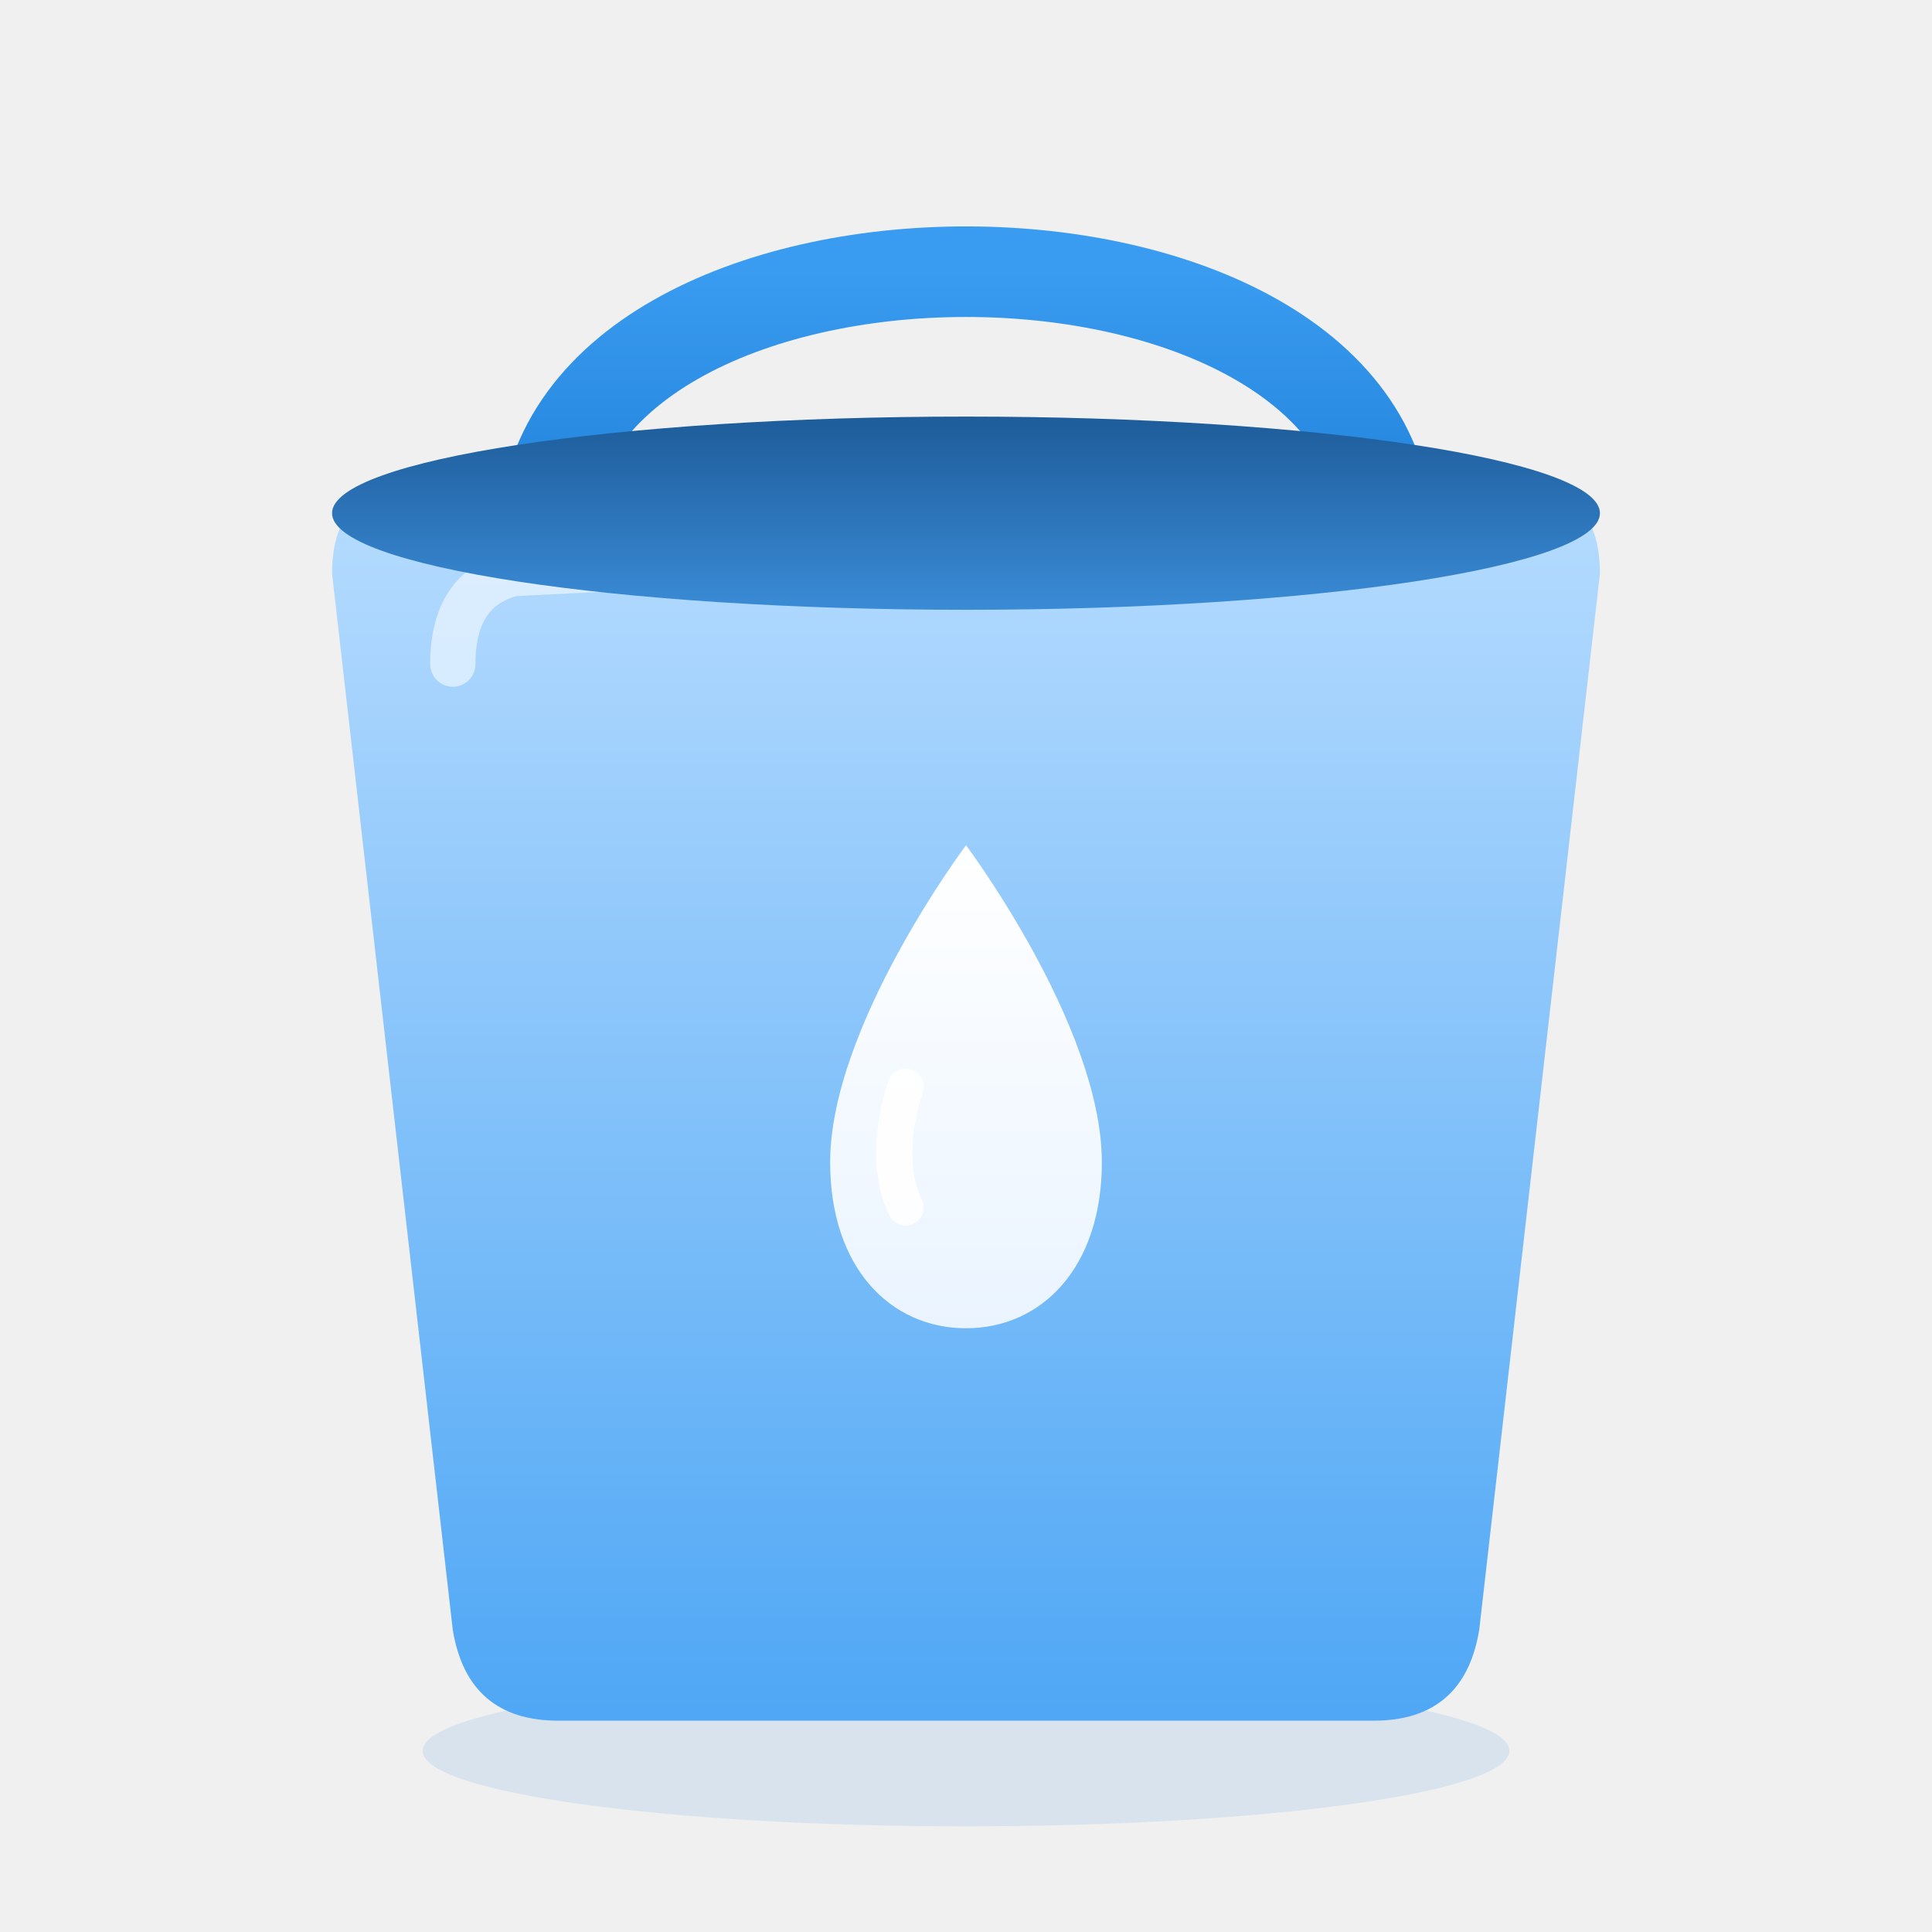
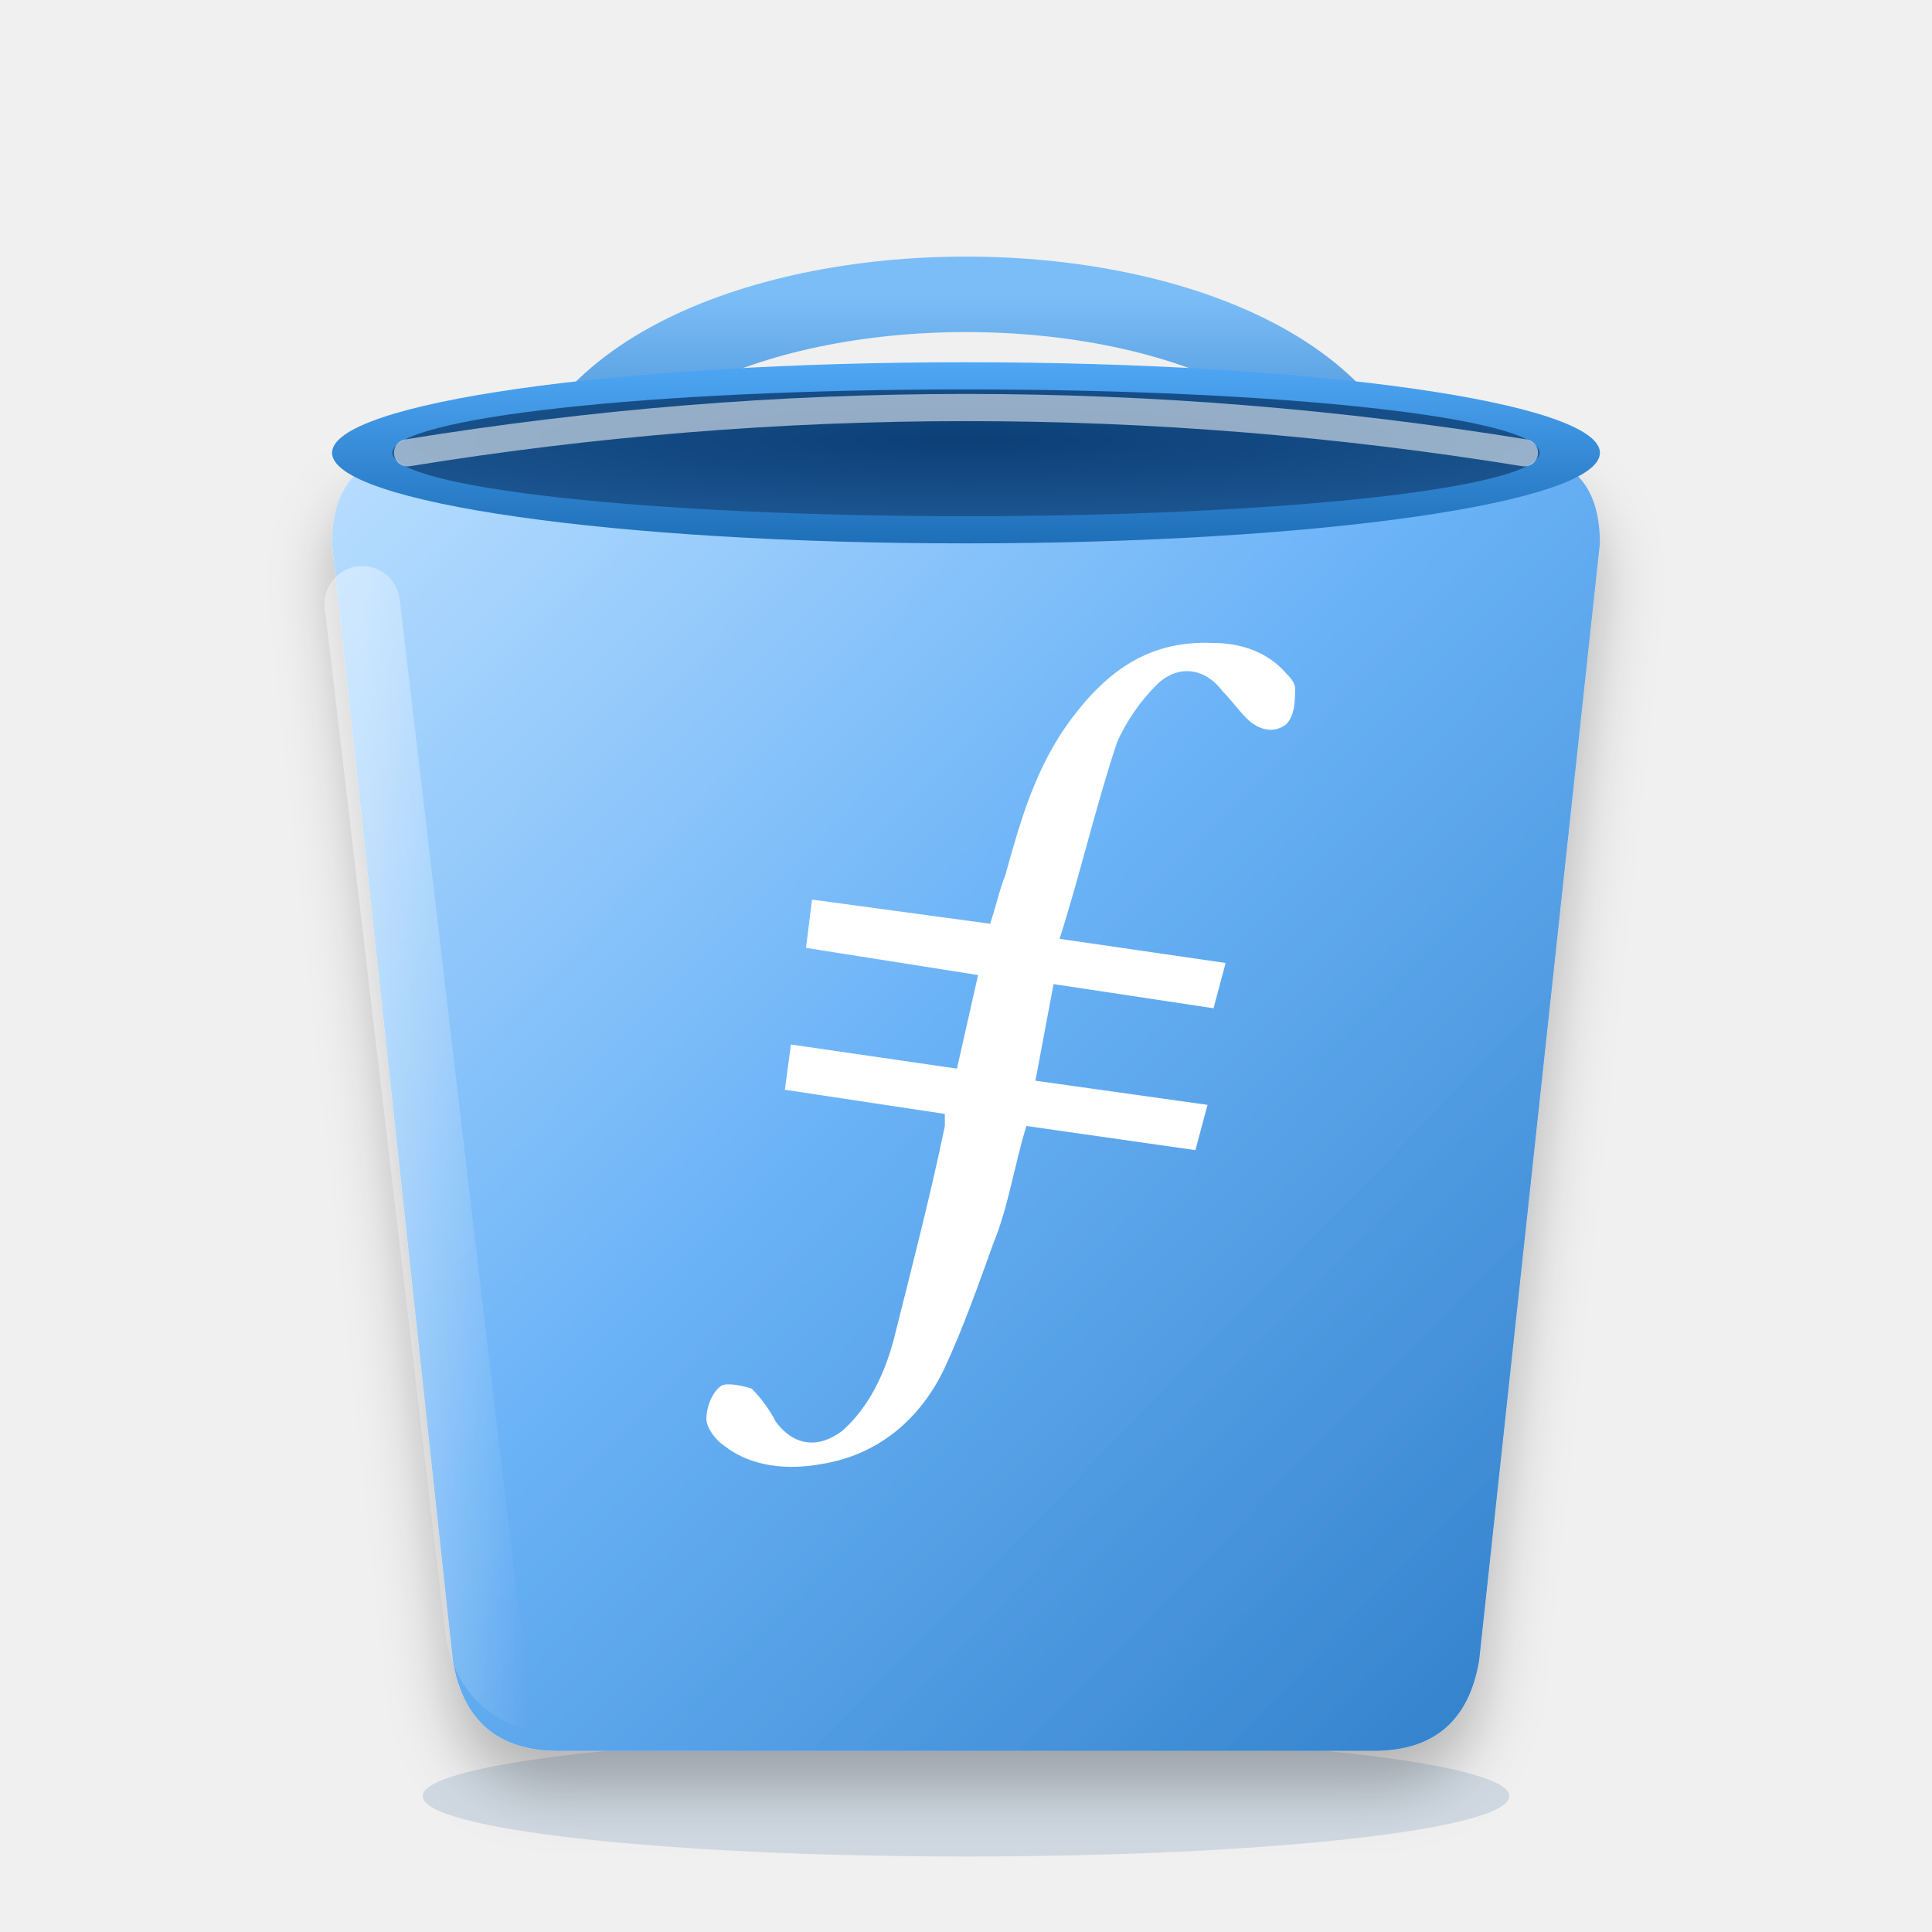
- <svg xmlns="http://www.w3.org/2000/svg" viewBox="0 0 64 64" aria-label="FilBucket" role="img">
+ <svg xmlns="http://www.w3.org/2000/svg" viewBox="0 0 128 128" aria-label="FilBucket" role="img">
  <defs>
-     <linearGradient id="fb-sky" x1="0" y1="0" x2="0" y2="1">
-       <stop offset="0%" stop-color="#B7DCFF" />
-       <stop offset="100%" stop-color="#4FA7F5" />
+     <linearGradient id="m-body" x1="0" y1="0" x2="1" y2="1">
+       <stop offset="0%" stop-color="#B9DEFF" />
+       <stop offset="45%" stop-color="#6BB3F7" />
+       <stop offset="100%" stop-color="#2E7DC8" />
    </linearGradient>
-     <linearGradient id="fb-rim" x1="0" y1="0" x2="0" y2="1">
-       <stop offset="0%" stop-color="#3A9CF0" />
-       <stop offset="100%" stop-color="#1E7FD8" />
+     <linearGradient id="m-lip" x1="0" y1="0" x2="0" y2="1">
+       <stop offset="0%" stop-color="#4FA7F5" />
+       <stop offset="100%" stop-color="#1E6FB8" />
    </linearGradient>
-     <linearGradient id="fb-mouth" x1="0" y1="0" x2="0" y2="1">
-       <stop offset="0%" stop-color="#1E5C9A" />
-       <stop offset="100%" stop-color="#3A8BD6" />
+     <linearGradient id="m-handle" x1="0" y1="0" x2="0" y2="1">
+       <stop offset="0%" stop-color="#7BBDF7" />
+       <stop offset="100%" stop-color="#2A78C2" />
    </linearGradient>
-     <linearGradient id="fb-drop" x1="0" y1="0" x2="0" y2="1">
-       <stop offset="0%" stop-color="#FFFFFF" />
-       <stop offset="100%" stop-color="#EAF4FF" />
+     <radialGradient id="m-mouth" cx="0.5" cy="0.4" r="0.8">
+       <stop offset="0%" stop-color="#0C3F76" />
+       <stop offset="100%" stop-color="#205C98" />
+     </radialGradient>
+     <linearGradient id="m-hi" x1="0" y1="0" x2="1" y2="0">
+       <stop offset="0%" stop-color="#FFFFFF" stop-opacity="0.65" />
+       <stop offset="100%" stop-color="#FFFFFF" stop-opacity="0" />
    </linearGradient>
+     <filter id="m-shadow" x="-20%" y="-20%" width="140%" height="140%">
+       <feGaussianBlur in="SourceAlpha" stdDeviation="2" />
+       <feOffset dx="0" dy="2.5" result="off" />
+       <feComponentTransfer>
+         <feFuncA type="linear" slope="0.25" />
+       </feComponentTransfer>
+       <feMerge>
+         <feMergeNode />
+         <feMergeNode in="SourceGraphic" />
+       </feMerge>
+     </filter>
  </defs>
-   <ellipse cx="32" cy="58" rx="18" ry="2.5" fill="#0071e3" opacity="0.10" />
-   <path d="M18 18 C 18 6, 46 6, 46 18" fill="none" stroke="url(#fb-rim)" stroke-width="3" stroke-linecap="round" />
-   <path d="       M 11 19       Q 11 16, 14 16       L 50 16       Q 53 16, 53 19       L 49 54       Q 48.5 57, 45.5 57       L 18.5 57       Q 15.5 57, 15 54       Z" fill="url(#fb-sky)" />
-   <path d="       M 15 22       Q 15 19.5, 17 19       L 27 18.5" fill="none" stroke="#FFFFFF" stroke-width="1.5" stroke-linecap="round" opacity="0.55" />
-   <ellipse cx="32" cy="17" rx="21" ry="3.2" fill="url(#fb-mouth)" />
-   <path d="       M 32 28       C 32 28, 27.5 34, 27.5 38.5       C 27.5 42, 29.5 44, 32 44       C 34.5 44, 36.5 42, 36.5 38.5       C 36.5 34, 32 28, 32 28 Z" fill="url(#fb-drop)" />
-   <path d="M 30 36 C 29.5 37.5, 29.5 39, 30 40" fill="none" stroke="#FFFFFF" stroke-width="1.2" stroke-linecap="round" opacity="0.9" />
+   <ellipse cx="64" cy="119" rx="36" ry="4" fill="#0A4C8A" opacity="0.14" />
+   <path d="M 36 36 C 36 14, 92 14, 92 36" fill="none" stroke="url(#m-handle)" stroke-width="5" stroke-linecap="round" />
+   <circle cx="36" cy="36" r="3.5" fill="#2A78C2" />
+   <circle cx="92" cy="36" r="3.5" fill="#2A78C2" />
+   <path d="       M 22 36       Q 22 30, 28 30       L 100 30       Q 106 30, 106 36       L 98 110       Q 97 116, 91 116       L 37 116       Q 31 116, 30 110       Z" fill="url(#m-body)" filter="url(#m-shadow)" />
+   <path d="       M 24 40       L 32 108       Q 32.5 111, 35 112" fill="none" stroke="url(#m-hi)" stroke-width="5" stroke-linecap="round" opacity="0.6" />
+   <g transform="translate(26 30) scale(2.0)" fill="#FFFFFF">
+     <path fill-rule="evenodd" clip-rule="evenodd" d="M21.9 17.6l-.6 3.2 5.7.8-.4 1.5-5.6-.8c-.4 1.3-.6 2.7-1.1 3.9-.5 1.4-1 2.8-1.6 4.1-.8 1.7-2.2 2.9-4.1 3.2-1.1.2-2.3.1-3.2-.6-.3-.2-.6-.6-.6-.9 0-.4.2-.9.5-1.1.2-.1.7 0 1 .1.3.3.6.7.8 1.1.6.8 1.4.9 2.2.3.9-.8 1.4-1.9 1.7-3 .6-2.4 1.2-4.7 1.7-7.1v-.4l-5.3-.8.2-1.5 5.5.8.7-3.1-5.7-.9.2-1.6 5.9.8c.2-.6.3-1.1.5-1.6.5-1.8 1-3.6 2.2-5.2 1.2-1.6 2.6-2.6 4.7-2.5.9 0 1.8.3 2.4 1 .1.1.3.3.3.5 0 .4 0 .9-.3 1.2-.4.3-.9.2-1.3-.2-.3-.3-.5-.6-.8-.9-.6-.8-1.5-.9-2.2-.2-.5.5-1 1.2-1.3 1.9-.7 2.1-1.2 4.3-1.9 6.5l5.5.8-.4 1.5-5.3-.8" />
+   </g>
+   <ellipse cx="64" cy="30" rx="42" ry="6" fill="url(#m-lip)" />
+   <ellipse cx="64" cy="30" rx="38" ry="4.2" fill="url(#m-mouth)" />
+   <path d="M 27 30 Q 64 24, 101 30" fill="none" stroke="#FFFFFF" stroke-width="1.8" stroke-linecap="round" opacity="0.55" />
</svg>
